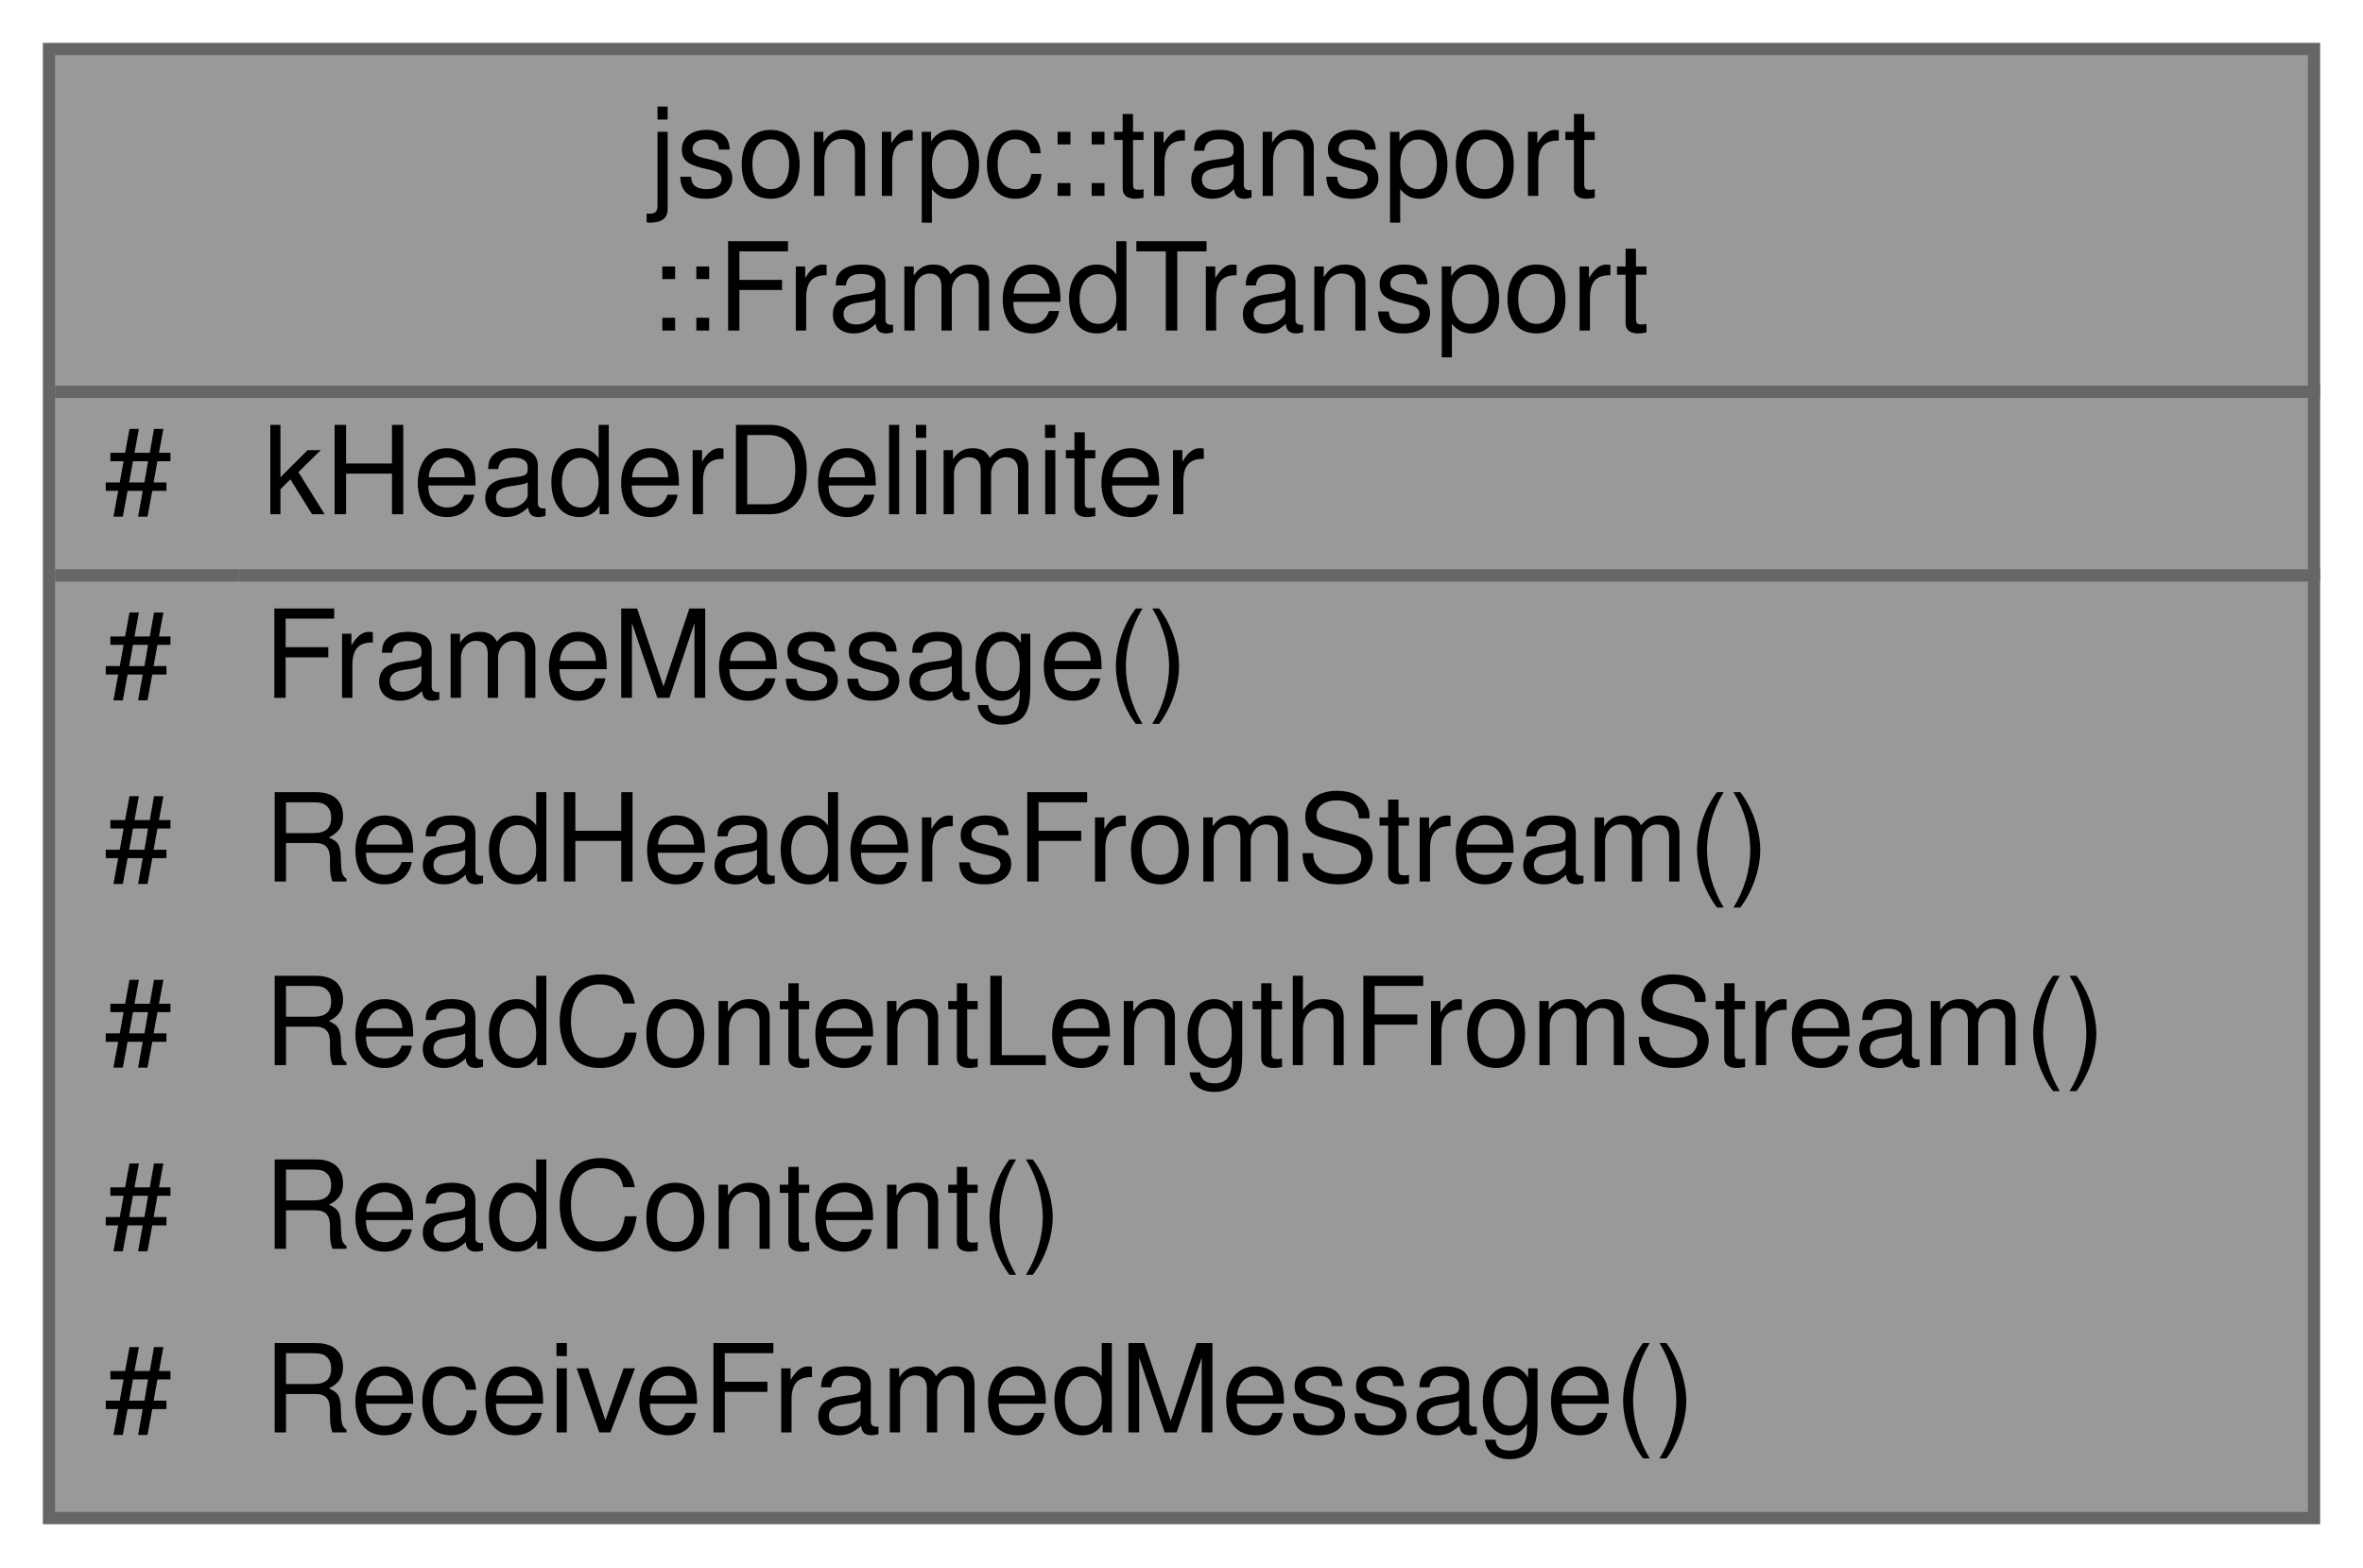
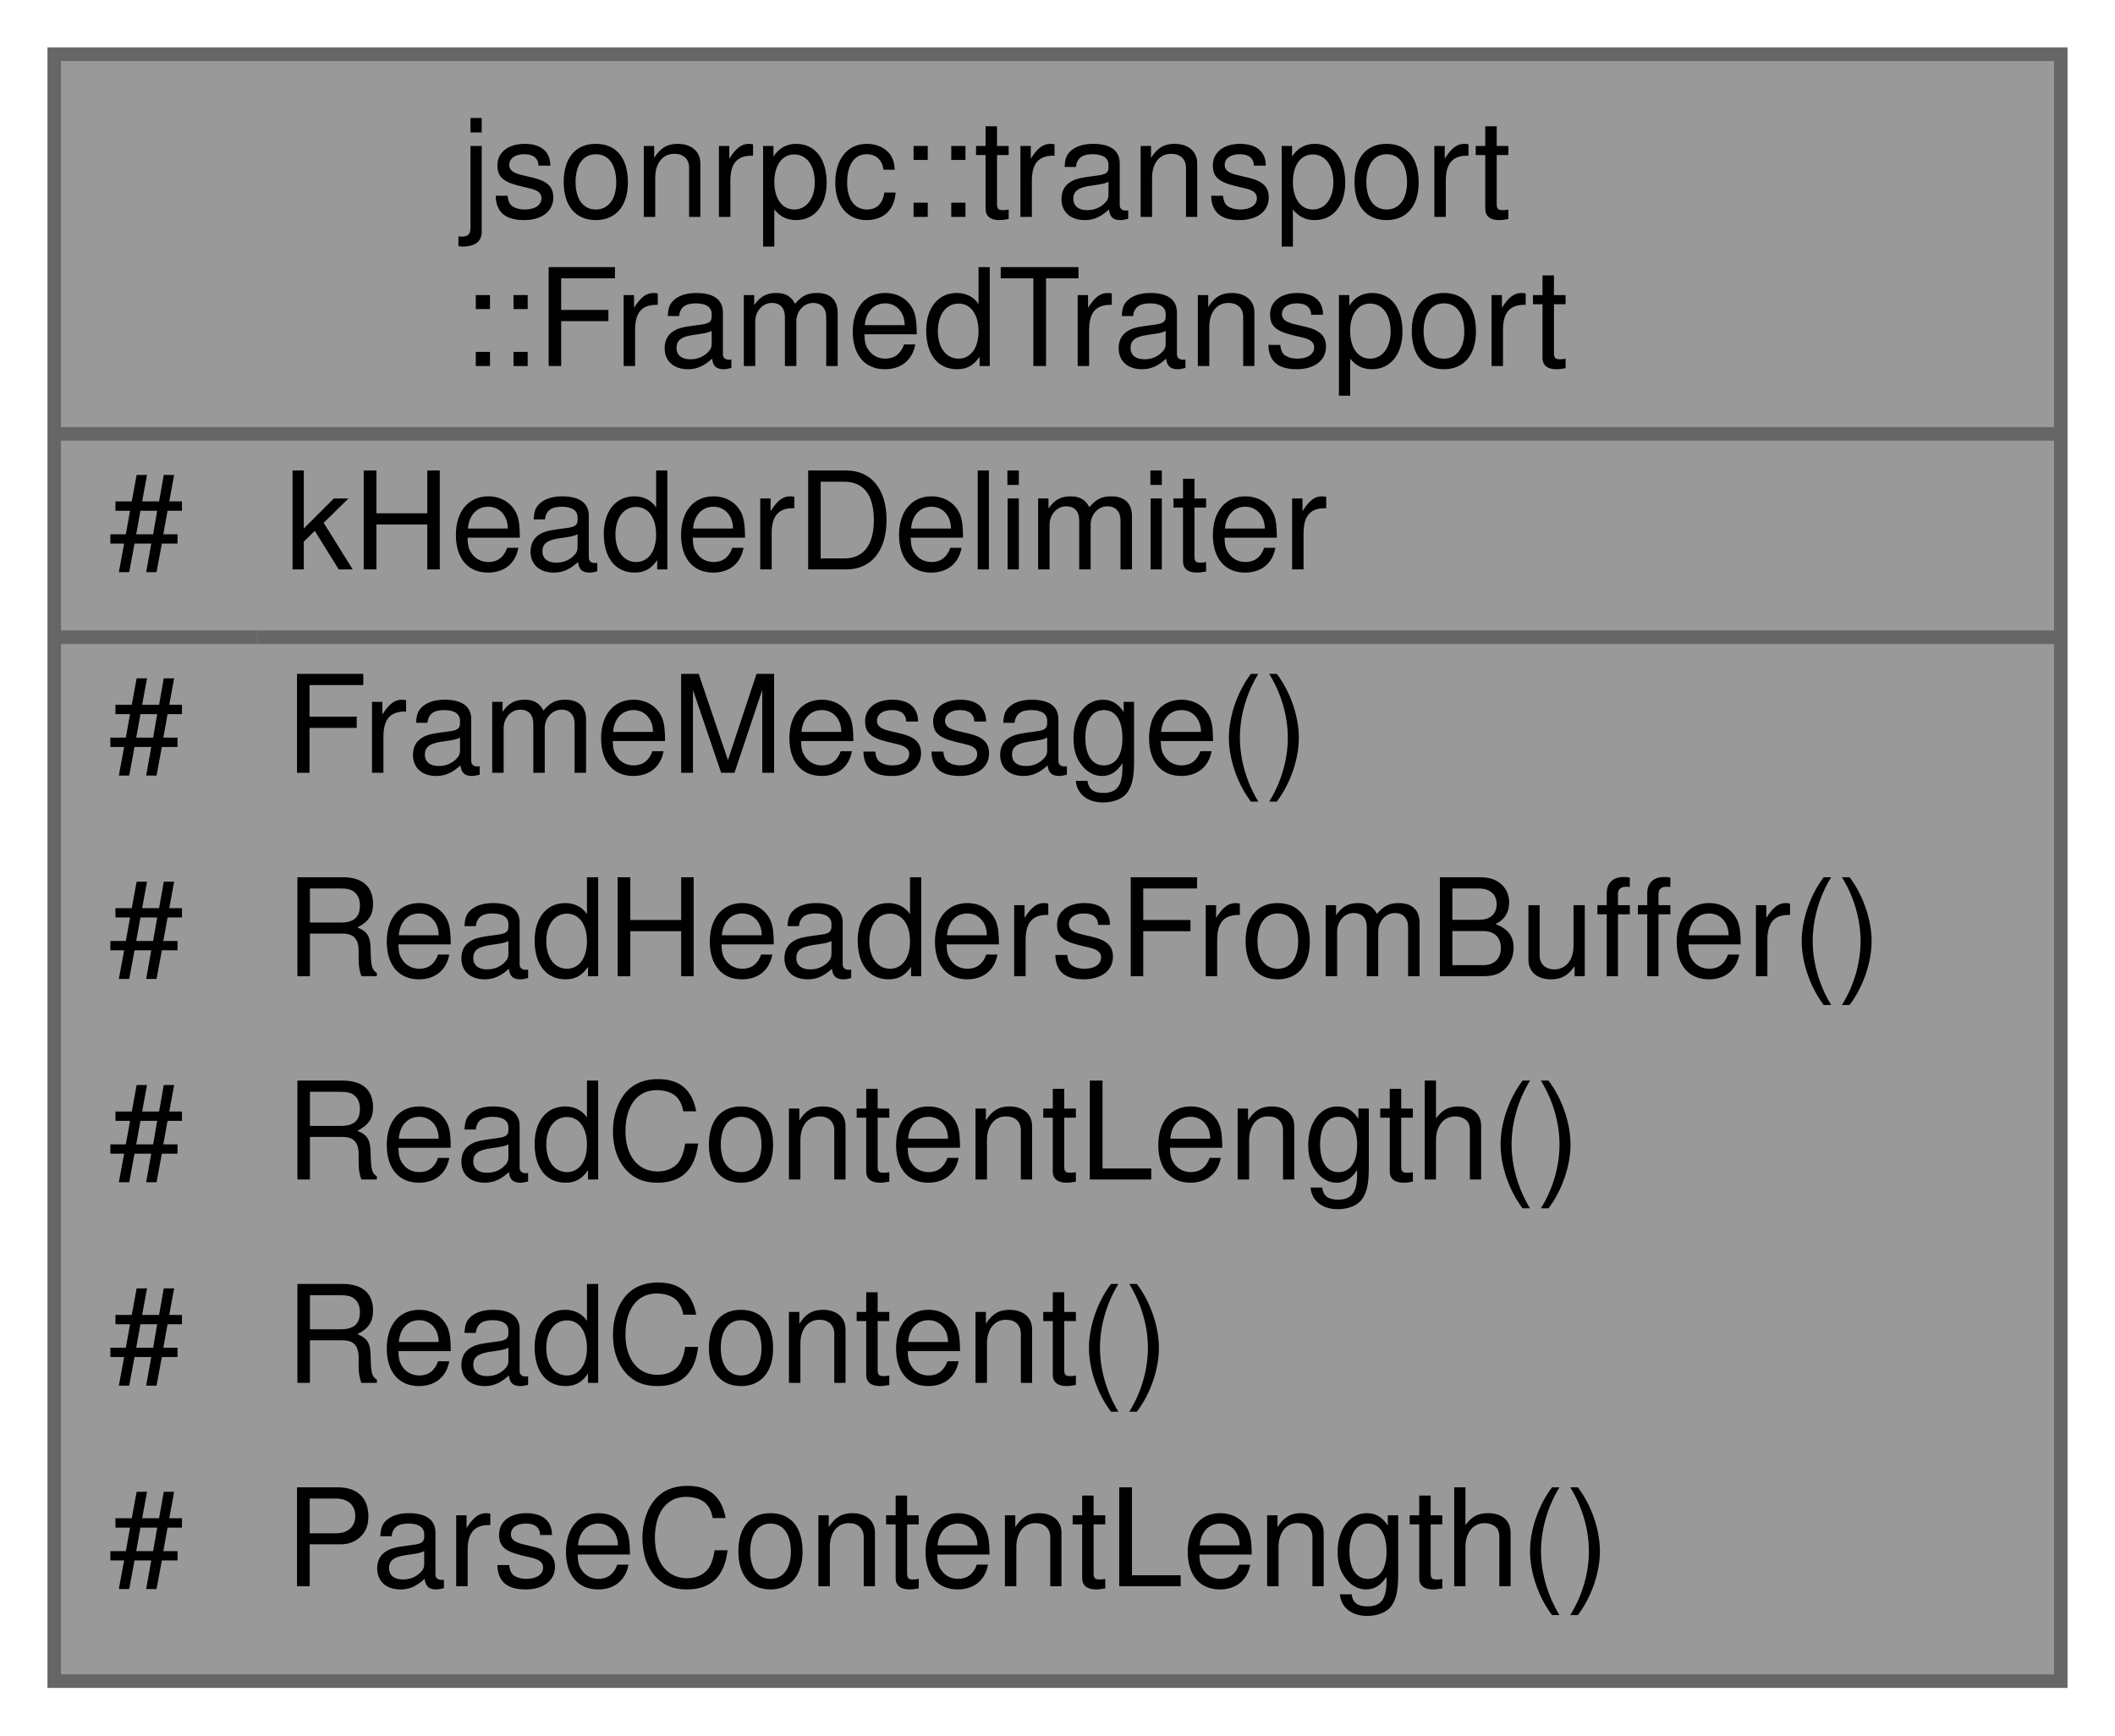
- <svg xmlns="http://www.w3.org/2000/svg" xmlns:xlink="http://www.w3.org/1999/xlink" width="193pt" height="128pt" viewBox="0.00 0.00 193.00 128.00">
+ <svg xmlns="http://www.w3.org/2000/svg" xmlns:xlink="http://www.w3.org/1999/xlink" width="156pt" height="128pt" viewBox="0.00 0.00 156.00 128.00">
  <g id="graph0" class="graph" transform="scale(1 1) rotate(0) translate(4 124)">
    <g id="Node000001" class="node">
      <g id="a_Node000001">
        <a xlink:title="Base class for framed transport mechanisms.">
-           <polygon fill="#999999" stroke="transparent" points="185,-120 0,-120 0,0 185,0 185,-120" />
-           <text text-anchor="start" x="49" y="-108" font-family="Helvetica,sans-Serif" font-size="10.00">jsonrpc::transport</text>
-           <text text-anchor="start" x="49" y="-97" font-family="Helvetica,sans-Serif" font-size="10.00">::FramedTransport</text>
-           <text text-anchor="start" x="4.5" y="-82" font-family="Helvetica,sans-Serif" font-size="10.00">#</text>
-           <text text-anchor="start" x="17.5" y="-82" font-family="Helvetica,sans-Serif" font-size="10.00">kHeaderDelimiter</text>
-           <text text-anchor="start" x="4.5" y="-67" font-family="Helvetica,sans-Serif" font-size="10.00">#</text>
-           <text text-anchor="start" x="17.5" y="-67" font-family="Helvetica,sans-Serif" font-size="10.00">FrameMessage()</text>
-           <text text-anchor="start" x="4.5" y="-52" font-family="Helvetica,sans-Serif" font-size="10.00">#</text>
-           <text text-anchor="start" x="17.5" y="-52" font-family="Helvetica,sans-Serif" font-size="10.00">ReadHeadersFromStream()</text>
-           <text text-anchor="start" x="4.5" y="-37" font-family="Helvetica,sans-Serif" font-size="10.00">#</text>
-           <text text-anchor="start" x="17.5" y="-37" font-family="Helvetica,sans-Serif" font-size="10.00">ReadContentLengthFromStream()</text>
-           <text text-anchor="start" x="4.5" y="-22" font-family="Helvetica,sans-Serif" font-size="10.00">#</text>
-           <text text-anchor="start" x="17.5" y="-22" font-family="Helvetica,sans-Serif" font-size="10.00">ReadContent()</text>
-           <text text-anchor="start" x="4.5" y="-7" font-family="Helvetica,sans-Serif" font-size="10.00">#</text>
-           <text text-anchor="start" x="17.5" y="-7" font-family="Helvetica,sans-Serif" font-size="10.00">ReceiveFramedMessage()</text>
-           <polygon fill="#666666" stroke="#666666" points="0.5,-92 0.5,-92 185.5,-92 185.5,-92 0.5,-92" />
-           <polygon fill="#666666" stroke="#666666" points="0.5,-77 0.5,-77 15.5,-77 15.5,-77 0.5,-77" />
-           <polygon fill="#666666" stroke="#666666" points="15.5,-77 15.5,-77 185.5,-77 185.5,-77 15.5,-77" />
-           <polygon fill="none" stroke="#666666" points="0,0 0,-120 185,-120 185,0 0,0" />
+           <polygon fill="#999999" stroke="transparent" points="148,-120 0,-120 0,0 148,0 148,-120" />
+           <text text-anchor="start" x="30" y="-108" font-family="Helvetica,sans-Serif" font-size="10.00">jsonrpc::transport</text>
+           <text text-anchor="start" x="30" y="-97" font-family="Helvetica,sans-Serif" font-size="10.00">::FramedTransport</text>
+           <text text-anchor="start" x="4" y="-82" font-family="Helvetica,sans-Serif" font-size="10.00">#</text>
+           <text text-anchor="start" x="17" y="-82" font-family="Helvetica,sans-Serif" font-size="10.00">kHeaderDelimiter</text>
+           <text text-anchor="start" x="4" y="-67" font-family="Helvetica,sans-Serif" font-size="10.00">#</text>
+           <text text-anchor="start" x="17" y="-67" font-family="Helvetica,sans-Serif" font-size="10.00">FrameMessage()</text>
+           <text text-anchor="start" x="4" y="-52" font-family="Helvetica,sans-Serif" font-size="10.00">#</text>
+           <text text-anchor="start" x="17" y="-52" font-family="Helvetica,sans-Serif" font-size="10.00">ReadHeadersFromBuffer()</text>
+           <text text-anchor="start" x="4" y="-37" font-family="Helvetica,sans-Serif" font-size="10.00">#</text>
+           <text text-anchor="start" x="17" y="-37" font-family="Helvetica,sans-Serif" font-size="10.00">ReadContentLength()</text>
+           <text text-anchor="start" x="4" y="-22" font-family="Helvetica,sans-Serif" font-size="10.00">#</text>
+           <text text-anchor="start" x="17" y="-22" font-family="Helvetica,sans-Serif" font-size="10.00">ReadContent()</text>
+           <text text-anchor="start" x="4" y="-7" font-family="Helvetica,sans-Serif" font-size="10.00">#</text>
+           <text text-anchor="start" x="17" y="-7" font-family="Helvetica,sans-Serif" font-size="10.00">ParseContentLength()</text>
+           <polygon fill="#666666" stroke="#666666" points="0,-92 0,-92 148,-92 148,-92 0,-92" />
+           <polygon fill="#666666" stroke="#666666" points="0,-77 0,-77 15,-77 15,-77 0,-77" />
+           <polygon fill="#666666" stroke="#666666" points="15,-77 15,-77 148,-77 148,-77 15,-77" />
+           <polygon fill="none" stroke="#666666" points="0,0 0,-120 148,-120 148,0 0,0" />
        </a>
      </g>
    </g>
  </g>
</svg>
